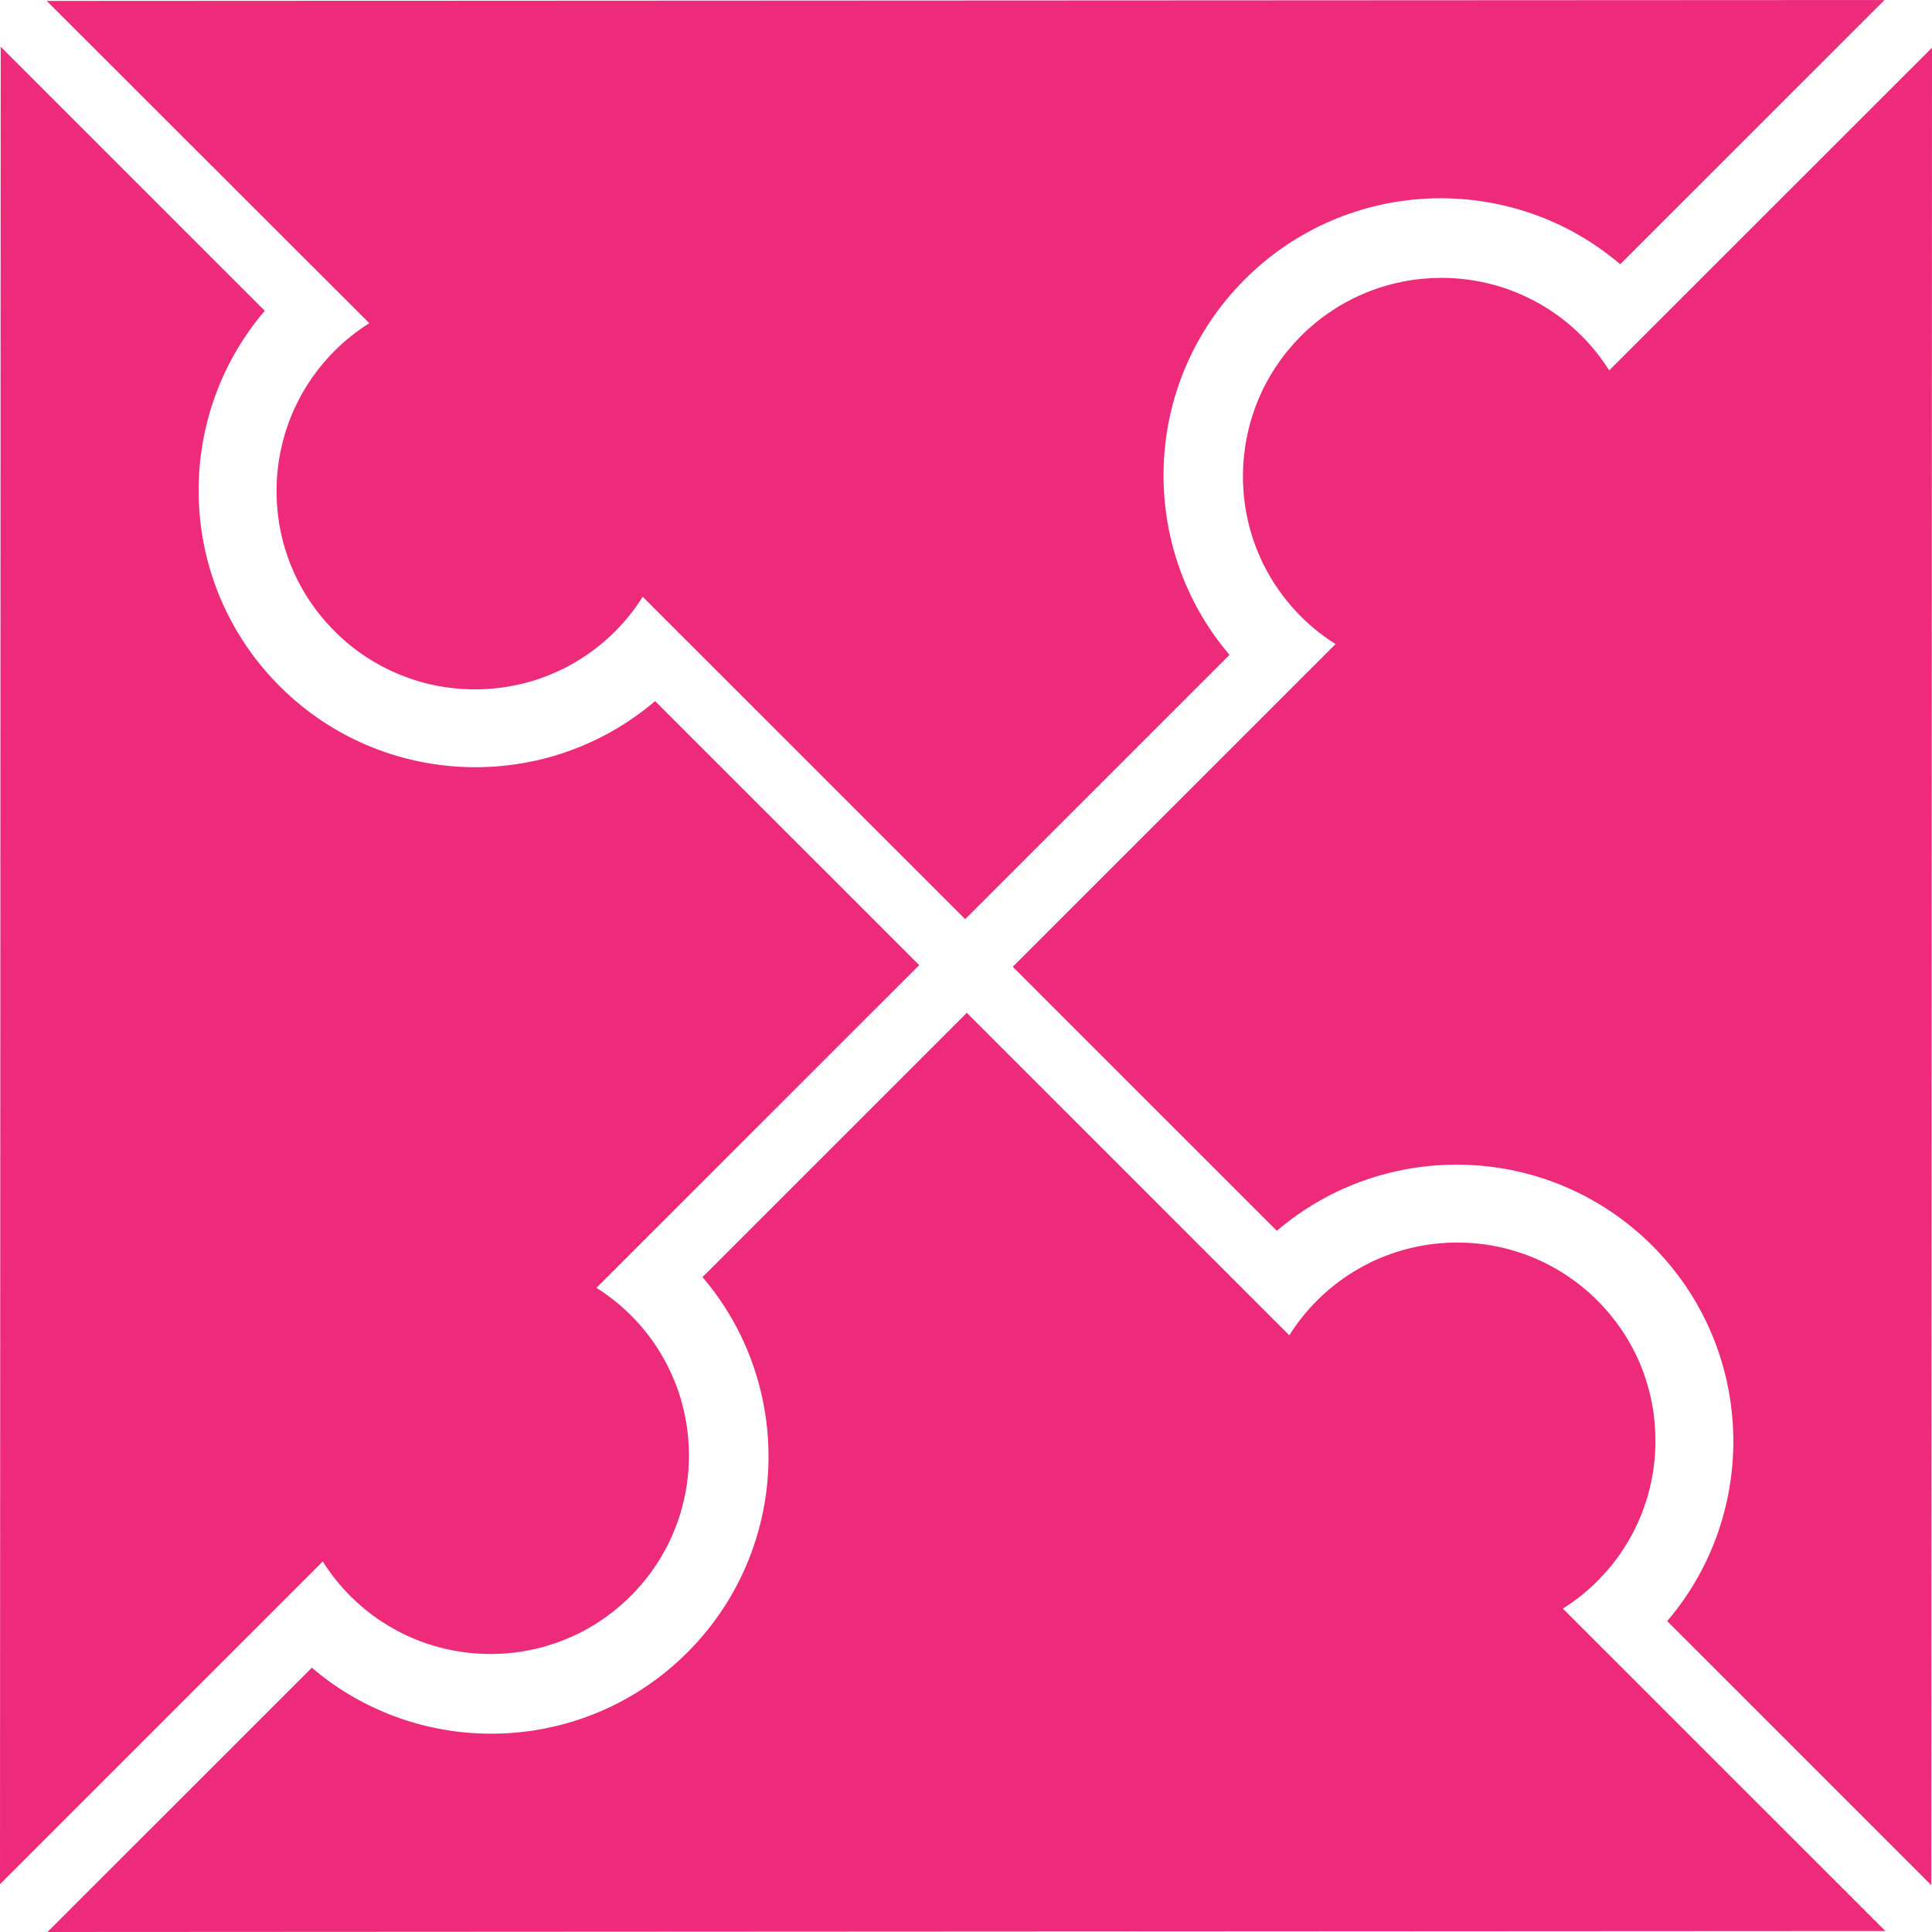
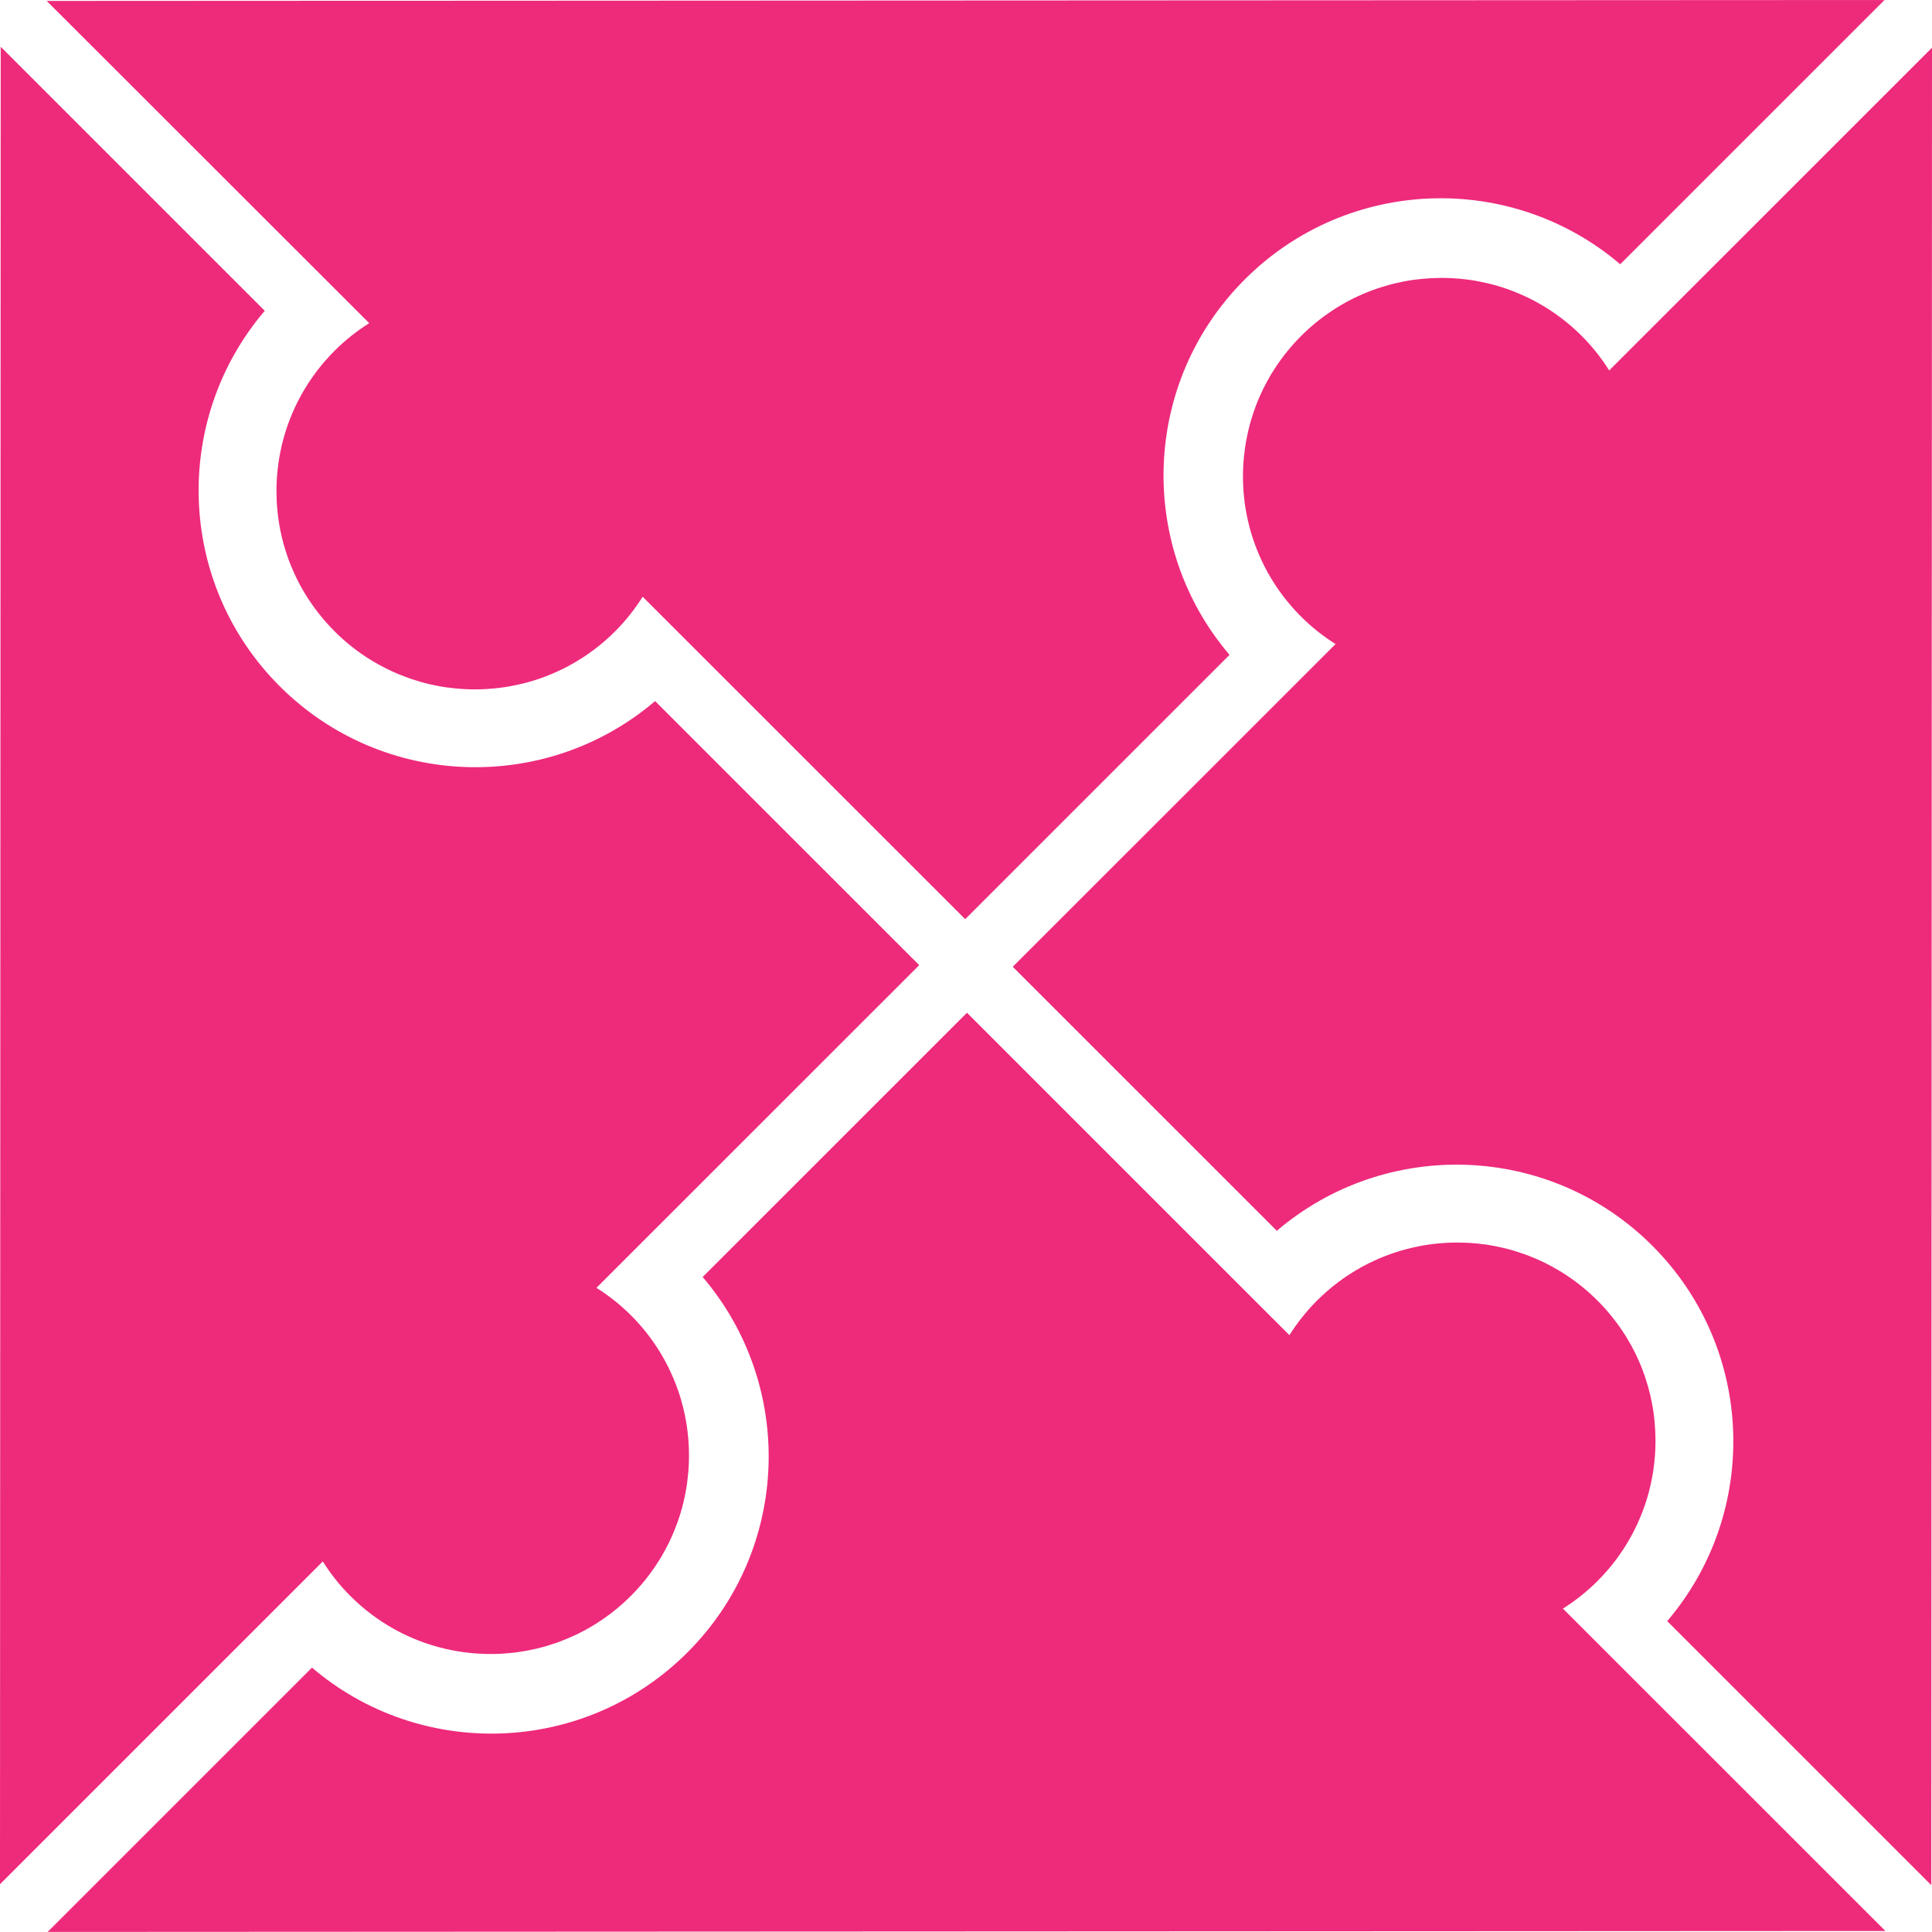
<svg xmlns="http://www.w3.org/2000/svg" id="Layer_1" data-name="Layer 1" viewBox="0 0 500 500">
  <defs>
    <style>
      .cls-1 {
        fill: #ee2a7b;
      }
    </style>
  </defs>
-   <path class="cls-1" d="m12.29,500l68.41-68.4c28.16,24.02,70.53,22.7,97.18-3.94,26.64-26.63,27.95-69,3.93-97.15l68.4-68.39,83.46,83.45h-.01s0,0,0,0c0,.01-.01.01-.01.01h.01s0,0,0,0h.01c2-3.19,4.37-6.19,7.13-8.96,3.45-3.45,7.26-6.3,11.32-8.57.74-.41,1.48-.8,2.23-1.17,7.16-3.54,14.96-5.31,22.76-5.31,1.65,0,3.29.07,4.93.23.81.08,1.63.18,2.44.28.41.07.81.13,1.22.2.41.07.82.14,1.22.22,1.21.24,2.42.51,3.61.83h0c.4.11.8.23,1.2.35,1.19.35,2.36.75,3.54,1.18.4.14.79.3,1.17.46.77.32,1.54.64,2.3,1,.38.18.76.35,1.14.54.56.28,1.13.57,1.68.88.55.3,1.1.61,1.65.93.73.43,1.45.88,2.16,1.35,2.84,1.87,5.55,4.07,8.05,6.57s4.68,5.19,6.56,8.03c.48.71.93,1.43,1.36,2.16.32.55.64,1.1.94,1.66.3.55.59,1.12.87,1.68.18.37.37.76.54,1.13.35.76.69,1.52,1,2.3.15.39.3.78.46,1.17.44,1.16.83,2.35,1.18,3.54.12.4.23.8.34,1.2h0c.16.61.31,1.2.45,1.8.13.6.26,1.2.38,1.81.16.81.3,1.63.42,2.44.11.81.2,1.63.28,2.44.15,1.64.23,3.29.23,4.93,0,2.06-.12,4.11-.37,6.15-.09.82-.2,1.63-.34,2.43-.08.4-.15.81-.23,1.22-.15.81-.33,1.61-.52,2.42,0,0,0,0,0,0-.39,1.61-.85,3.19-1.4,4.76-.69,1.96-1.5,3.89-2.43,5.77-.37.75-.76,1.5-1.17,2.23-2.26,4.06-5.11,7.87-8.56,11.32-2.76,2.76-5.77,5.13-8.95,7.13h-.01s0,0,0,0h-.01s.02.03.02.03c0,0,0-.03.01-.04l83.46,83.44" />
-   <path class="cls-1" d="m487.71,0l-68.4,68.39c-28.16-24.02-70.53-22.7-97.17,3.93-26.64,26.64-27.96,69-3.94,97.16l-68.41,68.4-83.46-83.44s.03,0,.04-.01l-.02-.02h-.01s0,.02,0,.02h0c-2.01,3.19-4.36,6.19-7.13,8.96-3.45,3.45-7.26,6.3-11.33,8.56-.73.42-1.48.8-2.23,1.17-1.89.93-3.82,1.74-5.77,2.43-1.57.55-3.15,1.02-4.76,1.4-.01,0,0,0,0,0-.81.19-1.61.37-2.42.52-.41.08-.82.15-1.22.23-.81.14-1.61.25-2.43.34-2.04.25-4.09.37-6.15.37-1.64,0-3.29-.08-4.92-.24-.82-.08-1.63-.18-2.44-.28-.53-.08-1.06-.16-1.58-.26-.29-.05-.57-.11-.86-.16-.61-.12-1.22-.25-1.82-.38-.6-.14-1.2-.29-1.8-.45h0c-.4-.11-.8-.23-1.2-.35-.79-.23-1.57-.49-2.36-.76-.78-.28-1.56-.58-2.34-.89-.77-.31-1.54-.64-2.3-1-.38-.18-.76-.36-1.14-.54-1.13-.56-2.24-1.17-3.34-1.81-.73-.43-1.45-.88-2.16-1.35-2.84-1.87-5.54-4.06-8.03-6.56s-4.7-5.21-6.58-8.05c-.48-.71-.93-1.43-1.36-2.16-.65-1.09-1.25-2.2-1.81-3.34-.19-.38-.37-.76-.54-1.13-.35-.76-.68-1.53-1-2.3-.31-.77-.61-1.54-.89-2.34-.27-.79-.52-1.57-.76-2.36-.12-.4-.23-.8-.34-1.2h0c-.16-.61-.3-1.2-.45-1.8-.14-.61-.26-1.21-.38-1.82-.06-.28-.11-.57-.16-.86-.03-.11-.04-.23-.06-.35-.06-.42-.13-.82-.19-1.23-.12-.81-.21-1.63-.28-2.44-.17-1.63-.24-3.27-.24-4.92,0-7.8,1.77-15.6,5.31-22.76.37-.75.76-1.49,1.17-2.23,2.27-4.06,5.12-7.87,8.57-11.32,2.76-2.76,5.77-5.13,8.95-7.13h.01s.02-.02.02-.02h-.01s0,0-.01,0h0v.02S12.09.24,12.09.24" />
-   <path class="cls-1" d="m499.82,487.88l-68.35-68.34c24.04-28.18,22.76-70.54-3.86-97.16-26.61-26.61-68.99-27.89-97.17-3.85l-68.34-68.33,83.54-83.52h0s0,.02,0,.02c.01,0,.01.01.01.01h.01s0-.02-.02-.02h-.01c-3.17-2.01-6.18-4.37-8.94-7.14-3.45-3.45-6.3-7.26-8.56-11.31-.41-.74-.8-1.48-1.17-2.23-3.54-7.16-5.3-14.95-5.29-22.75,0-1.65.07-3.29.24-4.93.08-.81.18-1.63.29-2.44.07-.41.13-.81.2-1.22.07-.41.14-.82.22-1.22.24-1.21.51-2.42.83-3.61h0c.11-.4.22-.81.34-1.2.35-1.19.75-2.37,1.18-3.54.15-.4.3-.79.46-1.17.32-.77.64-1.54,1-2.3.18-.38.35-.76.54-1.14.28-.56.57-1.13.88-1.68.3-.56.61-1.1.93-1.65.44-.73.88-1.45,1.36-2.16,1.87-2.85,4.08-5.55,6.58-8.06s5.19-4.69,8.04-6.56c.71-.48,1.43-.93,2.16-1.36.55-.32,1.1-.64,1.66-.94.56-.3,1.12-.59,1.68-.87.37-.18.76-.37,1.14-.54.76-.35,1.52-.69,2.3-1,.39-.15.78-.3,1.17-.46,1.16-.44,2.35-.83,3.54-1.18.4-.12.8-.23,1.2-.34h0c.6-.16,1.19-.32,1.8-.45.6-.13,1.2-.27,1.81-.39.81-.16,1.63-.3,2.44-.42.81-.11,1.63-.2,2.44-.28,1.64-.15,3.29-.23,4.93-.24,2.06,0,4.11.12,6.15.37.82.09,1.63.2,2.43.34.4.08.81.14,1.22.23.81.15,1.61.33,2.42.52,0,0,0,0,0,0,1.61.38,3.18.85,4.76,1.4,1.96.69,3.88,1.5,5.77,2.43.75.37,1.5.76,2.23,1.17,4.06,2.26,7.87,5.1,11.32,8.55,2.76,2.76,5.13,5.77,7.12,8.94h0s0,.02,0,.02h.01s.02,0,.02,0c0,0-.03,0-.04-.01L500,12.35" />
-   <path class="cls-1" d="m.18,12.1l68.34,68.33c-24.04,28.18-22.76,70.54,3.85,97.15s68.99,27.9,97.17,3.86l68.35,68.34-83.53,83.51s0-.03-.01-.04l-.02.02h.01s0,.02,0,.02h.01c3.18,2,6.17,4.36,8.94,7.12,3.45,3.45,6.3,7.26,8.55,11.32.42.73.8,1.48,1.17,2.23.93,1.89,1.73,3.81,2.43,5.77.55,1.57,1.01,3.15,1.4,4.75,0,.01,0,0,0,0,.19.81.37,1.61.52,2.42.08.41.15.82.23,1.22.14.81.25,1.61.34,2.43.25,2.04.37,4.09.37,6.15,0,1.64-.08,3.29-.24,4.92-.08.82-.18,1.63-.28,2.44-.08.53-.16,1.06-.26,1.58-.05.29-.11.57-.16.86-.12.61-.25,1.22-.38,1.82-.15.6-.29,1.2-.45,1.8h0c-.11.4-.22.81-.34,1.2-.23.79-.49,1.57-.76,2.36-.28.78-.58,1.56-.89,2.34-.32.77-.64,1.54-1,2.3-.18.38-.36.76-.54,1.14-.56,1.13-1.17,2.24-1.81,3.34-.43.73-.88,1.45-1.36,2.16-1.87,2.85-4.06,5.54-6.56,8.04-2.51,2.5-5.21,4.71-8.06,6.58-.71.48-1.43.93-2.16,1.36-1.09.65-2.2,1.26-3.34,1.81-.38.19-.76.37-1.14.54-.76.35-1.53.68-2.3,1-.77.32-1.55.61-2.34.89-.79.27-1.57.52-2.36.76-.4.12-.8.23-1.2.34h0c-.6.16-1.2.31-1.8.45-.61.14-1.21.27-1.82.38-.28.06-.57.11-.86.16-.11.03-.23.04-.35.06-.42.06-.82.13-1.23.2-.81.12-1.63.22-2.44.28-1.63.17-3.27.25-4.92.24-7.8,0-15.6-1.75-22.76-5.29-.75-.37-1.49-.76-2.23-1.17-4.05-2.26-7.86-5.11-11.31-8.56-2.76-2.75-5.13-5.77-7.12-8.94h-.01s0-.03,0-.03h-.01s.01.01.01.03h.02S0,487.63,0,487.63" />
+   <path class="cls-1" d="m333.68,345.57c2-3.17,4.37-6.18,7.13-8.95,3.45-3.45,7.26-6.3,11.32-8.57.74-.41,1.48-.8,2.23-1.17,7.16-3.54,14.96-5.31,22.76-5.31,1.65,0,3.29.07,4.93.23.81.08,1.63.18,2.44.28.41.07.81.13,1.22.2.41.07.82.14,1.22.22,1.21.24,2.42.51,3.61.83h0c.4.11.8.23,1.2.35,1.19.35,2.36.75,3.54,1.18.4.14.79.3,1.17.46.77.32,1.54.64,2.3,1,.38.18.76.35,1.14.54.56.28,1.13.57,1.68.88.55.3,1.1.61,1.65.93.73.43,1.45.88,2.16,1.35,2.84,1.87,5.55,4.07,8.05,6.57s4.68,5.19,6.56,8.03c.48.71.93,1.43,1.36,2.16.32.55.64,1.1.94,1.66.3.55.59,1.12.87,1.68.18.37.37.76.54,1.13.35.76.69,1.52,1,2.3.15.39.3.78.46,1.17.44,1.16.83,2.35,1.18,3.54.12.4.23.8.34,1.2h0c.16.61.31,1.2.45,1.8.13.6.26,1.2.38,1.81.16.81.3,1.63.42,2.44.11.81.2,1.63.28,2.44.15,1.64.23,3.29.23,4.93,0,2.06-.12,4.11-.37,6.15-.09.82-.2,1.63-.34,2.43-.08.4-.15.81-.23,1.22-.15.81-.33,1.61-.52,2.42,0,0,0,0,0,0-.39,1.61-.85,3.19-1.4,4.76-.69,1.96-1.5,3.89-2.43,5.77-.37.75-.76,1.5-1.17,2.23-2.26,4.06-5.11,7.87-8.56,11.32-2.76,2.76-5.77,5.13-8.95,7.13h-.01s0,0,0,0h-.01s.02.03.02.03c0,0,0-.03.01-.04l83.46,83.44-475.61.24,68.41-68.4c28.16,24.02,70.53,22.7,97.18-3.94,26.64-26.63,27.95-69,3.93-97.15l68.4-68.39,83.46,83.45Z" />
+   <path class="cls-1" d="m166.32,154.44c-2.01,3.18-4.36,6.18-7.13,8.95-3.45,3.45-7.26,6.3-11.33,8.56-.73.42-1.48.8-2.23,1.17-1.89.93-3.82,1.74-5.77,2.43-1.57.55-3.15,1.02-4.76,1.4-.01,0,0,0,0,0-.81.19-1.61.37-2.42.52-.41.08-.82.15-1.22.23-.81.14-1.61.25-2.43.34-2.04.25-4.09.37-6.15.37-1.64,0-3.29-.08-4.92-.24-.82-.08-1.63-.18-2.44-.28-.53-.08-1.06-.16-1.58-.26-.29-.05-.57-.11-.86-.16-.61-.12-1.22-.25-1.82-.38-.6-.14-1.2-.29-1.8-.45h0c-.4-.11-.8-.23-1.2-.35-.79-.23-1.57-.49-2.36-.76-.78-.28-1.56-.58-2.34-.89-.77-.31-1.54-.64-2.3-1-.38-.18-.76-.36-1.14-.54-1.13-.56-2.24-1.17-3.34-1.81-.73-.43-1.45-.88-2.16-1.35-2.84-1.87-5.54-4.06-8.03-6.56-2.5-2.5-4.7-5.21-6.58-8.05-.48-.71-.93-1.43-1.36-2.16-.65-1.09-1.25-2.2-1.81-3.34-.19-.38-.37-.76-.54-1.13-.35-.76-.68-1.53-1-2.3-.31-.77-.61-1.54-.89-2.34-.27-.79-.52-1.57-.76-2.36-.12-.4-.23-.8-.34-1.2h0c-.16-.61-.3-1.2-.45-1.8-.14-.61-.26-1.21-.38-1.82-.06-.28-.11-.57-.16-.86-.03-.11-.04-.23-.06-.35-.06-.42-.13-.82-.19-1.23-.12-.81-.21-1.63-.28-2.44-.17-1.63-.24-3.27-.24-4.92,0-7.8,1.77-15.6,5.31-22.76.37-.75.76-1.49,1.17-2.23,2.27-4.06,5.12-7.87,8.57-11.32,2.76-2.76,5.77-5.13,8.95-7.13h.01s.02-.02.02-.02h-.01s0,0-.01,0h0v.02S12.09.24,12.09.24L487.71,0l-68.4,68.39c-28.16-24.02-70.53-22.7-97.17,3.93-26.64,26.64-27.96,69-3.94,97.16l-68.41,68.4-83.46-83.44Z" />
+   <path class="cls-1" d="m345.64,166.68c-3.17-2-6.18-4.36-8.94-7.12-3.45-3.45-6.3-7.26-8.56-11.31-.41-.74-.8-1.48-1.17-2.23-3.54-7.16-5.3-14.95-5.29-22.75,0-1.65.07-3.29.24-4.93.08-.81.18-1.63.29-2.44.07-.41.13-.81.2-1.22.07-.41.14-.82.22-1.22.24-1.21.51-2.42.83-3.61h0c.11-.4.22-.81.34-1.2.35-1.19.75-2.37,1.18-3.54.15-.4.3-.79.46-1.17.32-.77.64-1.54,1-2.3.18-.38.35-.76.54-1.14.28-.56.57-1.13.88-1.68.3-.56.61-1.1.93-1.65.44-.73.88-1.45,1.36-2.16,1.87-2.85,4.08-5.55,6.58-8.06s5.19-4.69,8.04-6.56c.71-.48,1.43-.93,2.16-1.36.55-.32,1.1-.64,1.66-.94.56-.3,1.12-.59,1.68-.87.37-.18.76-.37,1.14-.54.76-.35,1.52-.69,2.3-1,.39-.15.78-.3,1.17-.46,1.16-.44,2.35-.83,3.54-1.18.4-.12.8-.23,1.2-.34h0c.6-.16,1.19-.32,1.8-.45.6-.13,1.2-.27,1.81-.39.81-.16,1.63-.3,2.44-.42.81-.11,1.63-.2,2.44-.28,1.64-.15,3.29-.23,4.93-.24,2.06,0,4.11.12,6.15.37.82.09,1.63.2,2.43.34.4.08.81.14,1.22.23.81.15,1.61.33,2.42.52,0,0,0,0,0,0,1.61.38,3.18.85,4.76,1.4,1.96.69,3.88,1.5,5.77,2.43.75.37,1.5.76,2.23,1.17,4.06,2.26,7.87,5.1,11.32,8.55,2.76,2.76,5.13,5.77,7.12,8.94h0s0,.02,0,.02h.01s.02,0,.02,0c0,0-.03,0-.04-.01L500,12.35l-.18,475.53-68.35-68.34c24.04-28.18,22.76-70.54-3.86-97.16-26.61-26.61-68.99-27.89-97.17-3.85l-68.34-68.33,83.54-83.52Z" />
+   <path class="cls-1" d="m154.36,333.29c3.18,2,6.17,4.36,8.94,7.12,3.45,3.45,6.3,7.26,8.55,11.32.42.73.8,1.48,1.17,2.23.93,1.89,1.73,3.81,2.43,5.77.55,1.57,1.01,3.15,1.4,4.75,0,.01,0,0,0,0,.19.81.37,1.61.52,2.42.08.41.15.82.23,1.22.14.81.25,1.61.34,2.43.25,2.04.37,4.09.37,6.15,0,1.64-.08,3.29-.24,4.92-.08.82-.18,1.63-.28,2.44-.08.53-.16,1.06-.26,1.58-.05.29-.11.57-.16.86-.12.61-.25,1.22-.38,1.82-.15.6-.29,1.2-.45,1.8h0c-.11.4-.22.81-.34,1.2-.23.79-.49,1.57-.76,2.36-.28.78-.58,1.56-.89,2.34-.32.77-.64,1.54-1,2.3-.18.38-.36.76-.54,1.14-.56,1.13-1.17,2.24-1.81,3.34-.43.73-.88,1.45-1.36,2.16-1.87,2.85-4.06,5.54-6.56,8.04s-5.21,4.71-8.06,6.58c-.71.48-1.43.93-2.16,1.36-1.09.65-2.2,1.26-3.34,1.81-.38.19-.76.37-1.14.54-.76.35-1.53.68-2.3,1-.77.32-1.55.61-2.34.89-.79.27-1.57.52-2.36.76-.4.12-.8.23-1.2.34h0c-.6.16-1.2.31-1.8.45-.61.14-1.21.27-1.82.38-.28.06-.57.11-.86.16-.11.03-.23.04-.35.06-.42.06-.82.13-1.23.2-.81.12-1.63.22-2.44.28-1.63.17-3.27.25-4.92.24-7.8,0-15.6-1.75-22.76-5.29-.75-.37-1.49-.76-2.23-1.17-4.05-2.26-7.86-5.11-11.31-8.56-2.76-2.75-5.13-5.77-7.12-8.94h-.01s0-.03,0-.03h-.01s.01.01.01.03h.02S0,487.63,0,487.63L.18,12.1l68.34,68.33c-24.04,28.18-22.76,70.54,3.85,97.15,26.62,26.61,68.99,27.9,97.17,3.86l68.35,68.34-83.53,83.51Z" />
</svg>
